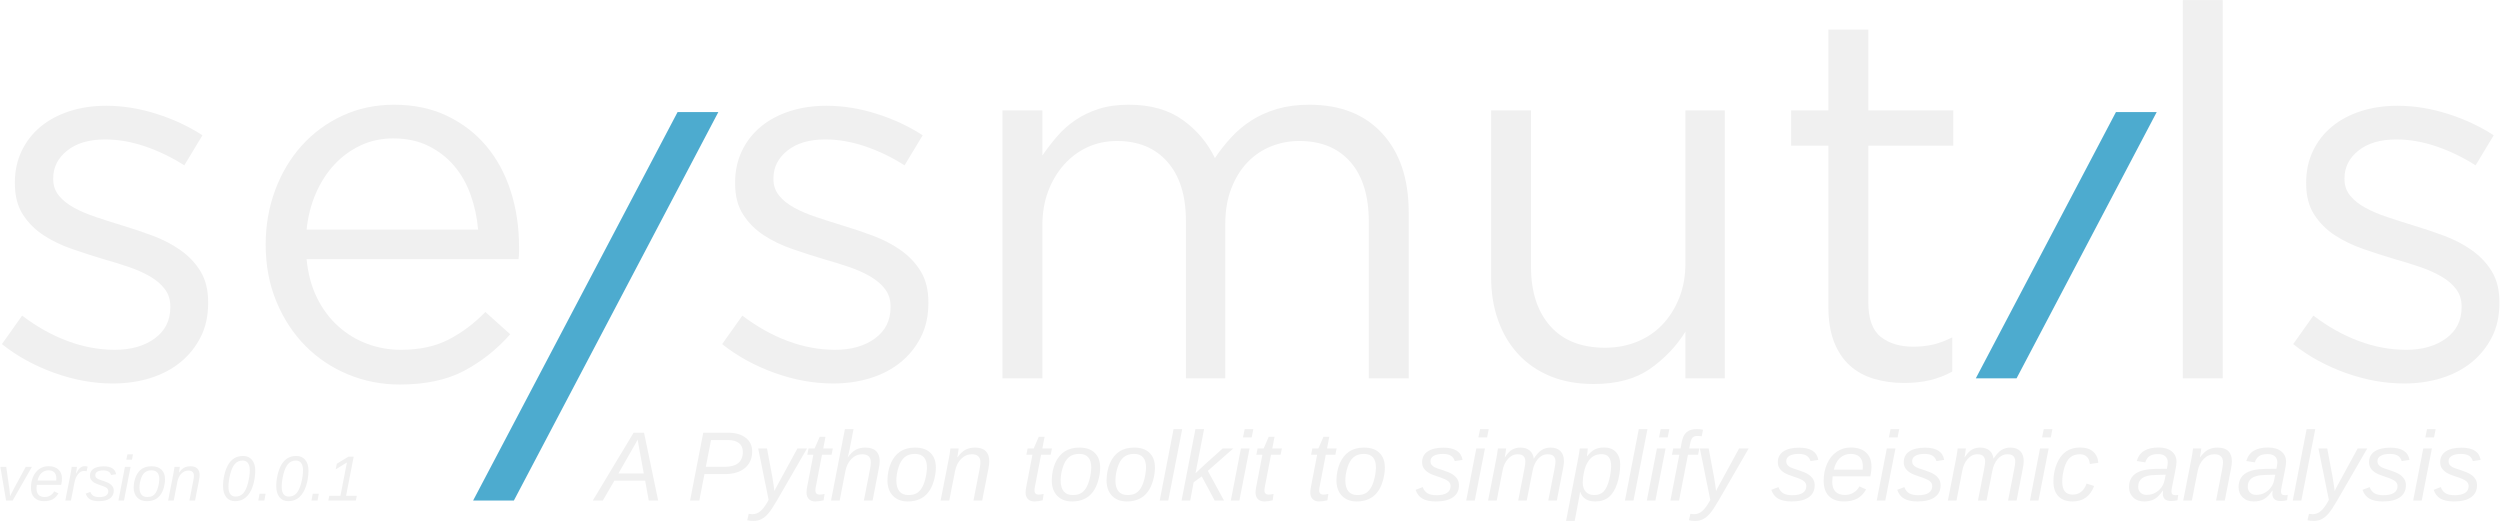
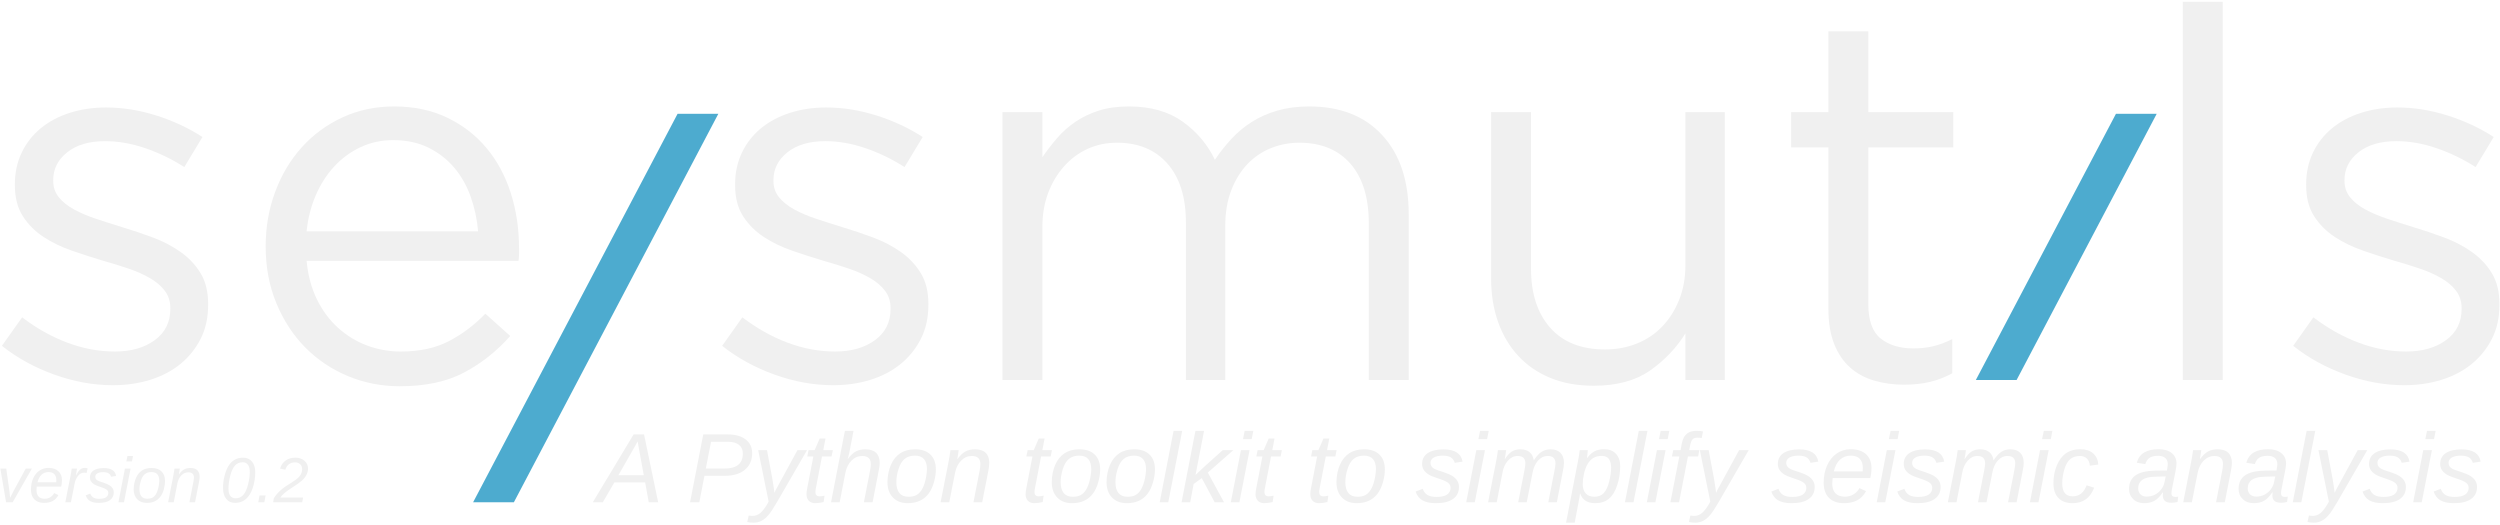
- <svg xmlns="http://www.w3.org/2000/svg" width="100%" height="100%" viewBox="0 0 1001 209" version="1.1" xml:space="preserve" style="fill-rule:evenodd;clip-rule:evenodd;stroke-linejoin:round;stroke-miterlimit:2;">
-   <g transform="matrix(1,0,0,1,-47,-1091)">
-     <g transform="matrix(0.427944,0,0,0.185875,0,1061.54)">
+ <svg xmlns="http://www.w3.org/2000/svg" width="100%" height="100%" viewBox="0 0 1001 210" version="1.1" xml:space="preserve" style="fill-rule:evenodd;clip-rule:evenodd;stroke-linejoin:round;stroke-miterlimit:2;">
+   <g transform="matrix(1,0,0,1,-47,-1570)">
+     <g transform="matrix(0.427944,0,0,0.185875,0,1541.23)">
      <g id="logo" transform="matrix(2.48695,0,0,5.72576,-1796.66,-3402.55)">
        <g transform="matrix(1,0,0,1,128.458,-95.3773)">
          <path d="M716.447,831.37L716.447,830.98C716.447,826.432 715.505,822.598 713.621,819.479C711.736,816.36 709.235,813.696 706.116,811.486C702.997,809.277 699.52,807.458 695.686,806.028C691.853,804.599 687.986,803.299 684.088,802.129C680.709,801.09 677.46,800.05 674.341,799.01C671.222,797.971 668.46,796.801 666.056,795.501C663.651,794.202 661.735,792.675 660.305,790.92C658.875,789.166 658.161,787.119 658.161,784.78L658.161,784.39C658.161,780.231 659.915,776.755 663.424,773.961C666.933,771.167 671.676,769.77 677.655,769.77C682.593,769.77 687.629,770.647 692.762,772.401C697.896,774.156 702.802,776.527 707.48,779.517L714.303,768.21C709.105,764.831 703.321,762.134 696.953,760.12C690.585,758.106 684.282,757.099 678.044,757.099C673.106,757.099 668.525,757.781 664.301,759.145C660.078,760.51 656.439,762.459 653.385,764.994C650.331,767.528 647.959,770.582 646.269,774.156C644.58,777.73 643.735,781.661 643.735,785.949L643.735,786.339C643.735,791.018 644.742,794.917 646.757,798.036C648.771,801.155 651.37,803.754 654.554,805.833C657.738,807.913 661.312,809.635 665.276,810.999C669.24,812.364 673.171,813.631 677.07,814.8C680.319,815.71 683.47,816.685 686.524,817.725C689.578,818.764 692.275,819.966 694.614,821.331C696.953,822.695 698.805,824.287 700.17,826.107C701.535,827.926 702.217,830.071 702.217,832.54L702.217,832.93C702.217,837.868 700.267,841.767 696.369,844.626C692.47,847.485 687.466,848.915 681.358,848.915C675.38,848.915 669.435,847.81 663.521,845.601C657.608,843.391 651.923,840.207 646.464,836.049L638.862,846.77C644.58,851.319 651.143,854.925 658.551,857.59C665.958,860.254 673.301,861.586 680.579,861.586C685.647,861.586 690.358,860.903 694.712,859.539C699.065,858.174 702.834,856.192 706.018,853.593C709.202,850.994 711.736,847.843 713.621,844.139C715.505,840.435 716.447,836.179 716.447,831.37Z" style="fill:rgb(240,240,240);fill-rule:nonzero;" />
          <path d="M753.486,814.8L833.216,814.8C833.346,813.891 833.411,813.046 833.411,812.266L833.411,810.122C833.411,802.714 832.371,795.761 830.292,789.263C828.212,782.765 825.158,777.112 821.13,772.304C817.101,767.495 812.162,763.694 806.314,760.9C800.466,758.106 793.838,756.709 786.43,756.709C779.413,756.709 772.947,758.073 767.034,760.802C761.121,763.532 756.02,767.268 751.731,772.011C747.443,776.755 744.096,782.343 741.692,788.776C739.288,795.209 738.086,802.064 738.086,809.342C738.086,817.14 739.435,824.287 742.134,830.785C744.832,837.283 748.471,842.839 753.05,847.453C757.629,852.066 762.973,855.64 769.081,858.174C775.189,860.709 781.687,861.976 788.575,861.976C798.192,861.976 806.249,860.254 812.747,856.81C819.245,853.366 825.028,848.785 830.097,843.067L820.74,834.684C816.581,838.973 812,842.417 806.996,845.016C801.993,847.615 795.982,848.915 788.965,848.915C784.546,848.915 780.322,848.167 776.294,846.673C772.265,845.178 768.626,842.969 765.377,840.045C762.128,837.121 759.464,833.547 757.385,829.323C755.305,825.1 754.006,820.259 753.486,814.8ZM753.486,803.689C754.002,798.75 755.164,794.202 756.973,790.043C758.783,785.885 761.108,782.278 763.95,779.224C766.792,776.17 770.085,773.766 773.831,772.011C777.576,770.257 781.645,769.38 786.037,769.38C791.075,769.38 795.5,770.322 799.312,772.206C803.123,774.091 806.353,776.592 809.001,779.711C811.649,782.83 813.715,786.469 815.201,790.628C816.686,794.787 817.623,799.14 818.01,803.689L753.486,803.689Z" style="fill:rgb(240,240,240);fill-rule:nonzero;" />
          <path d="M987.412,831.37L987.412,830.98C987.412,826.432 986.47,822.598 984.586,819.479C982.701,816.36 980.2,813.696 977.081,811.486C973.962,809.277 970.485,807.458 966.651,806.028C962.818,804.599 958.951,803.299 955.053,802.129C951.674,801.09 948.425,800.05 945.306,799.01C942.187,797.971 939.425,796.801 937.021,795.501C934.616,794.202 932.7,792.675 931.27,790.92C929.84,789.166 929.126,787.119 929.126,784.78L929.126,784.39C929.126,780.231 930.88,776.755 934.389,773.961C937.898,771.167 942.641,769.77 948.62,769.77C953.558,769.77 958.594,770.647 963.727,772.401C968.861,774.156 973.767,776.527 978.445,779.517L985.268,768.21C980.07,764.831 974.286,762.134 967.918,760.12C961.55,758.106 955.247,757.099 949.009,757.099C944.071,757.099 939.49,757.781 935.266,759.145C931.043,760.51 927.404,762.459 924.35,764.994C921.296,767.528 918.924,770.582 917.234,774.156C915.545,777.73 914.7,781.661 914.7,785.949L914.7,786.339C914.7,791.018 915.707,794.917 917.722,798.036C919.736,801.155 922.335,803.754 925.519,805.833C928.703,807.913 932.277,809.635 936.241,810.999C940.205,812.364 944.136,813.631 948.035,814.8C951.284,815.71 954.435,816.685 957.489,817.725C960.543,818.764 963.24,819.966 965.579,821.331C967.918,822.695 969.77,824.287 971.135,826.107C972.5,827.926 973.182,830.071 973.182,832.54L973.182,832.93C973.182,837.868 971.232,841.767 967.334,844.626C963.435,847.485 958.431,848.915 952.323,848.915C946.345,848.915 940.4,847.81 934.486,845.601C928.573,843.391 922.888,840.207 917.429,836.049L909.827,846.77C915.545,851.319 922.108,854.925 929.516,857.59C936.923,860.254 944.266,861.586 951.544,861.586C956.612,861.586 961.323,860.903 965.677,859.539C970.03,858.174 973.799,856.192 976.983,853.593C980.167,850.994 982.701,847.843 984.586,844.139C986.47,840.435 987.412,836.179 987.412,831.37Z" style="fill:rgb(240,240,240);fill-rule:nonzero;" />
          <path d="M1095.21,776.787C1092.48,771.069 1088.46,766.293 1083.13,762.459C1077.8,758.626 1071.04,756.709 1062.85,756.709C1058.57,756.709 1054.8,757.228 1051.55,758.268C1048.3,759.308 1045.37,760.705 1042.78,762.459C1040.18,764.214 1037.87,766.261 1035.86,768.6C1033.84,770.939 1031.99,773.343 1030.3,775.813L1030.3,758.853L1015.29,758.853L1015.29,859.636L1030.3,859.636L1030.3,802.129C1030.3,797.451 1031.01,793.195 1032.44,789.361C1033.87,785.527 1035.86,782.181 1038.39,779.322C1040.92,776.462 1043.88,774.253 1047.26,772.694C1050.64,771.134 1054.34,770.354 1058.37,770.354C1066.43,770.354 1072.76,772.986 1077.38,778.249C1081.99,783.513 1084.3,790.888 1084.3,800.375L1084.3,859.636L1099.11,859.636L1099.11,801.545C1099.11,796.606 1099.86,792.188 1101.35,788.289C1102.85,784.39 1104.86,781.109 1107.4,778.444C1109.93,775.78 1112.89,773.766 1116.27,772.401C1119.65,771.037 1123.22,770.354 1126.99,770.354C1135.18,770.354 1141.58,772.986 1146.19,778.249C1150.8,783.513 1153.11,791.018 1153.11,800.765L1153.11,859.636L1168.12,859.636L1168.12,797.256C1168.12,784.65 1164.81,774.741 1158.18,767.528C1151.55,760.315 1142.39,756.709 1130.69,756.709C1126.27,756.709 1122.28,757.228 1118.7,758.268C1115.13,759.308 1111.91,760.737 1109.05,762.557C1106.19,764.376 1103.63,766.521 1101.35,768.99C1099.08,771.459 1097.03,774.058 1095.21,776.787Z" style="fill:rgb(240,240,240);fill-rule:nonzero;" />
          <path d="M1272.22,816.555C1272.22,821.233 1271.44,825.522 1269.88,829.421C1268.32,833.32 1266.21,836.666 1263.54,839.46C1260.88,842.254 1257.69,844.399 1253.99,845.893C1250.29,847.388 1246.29,848.135 1242,848.135C1233.04,848.135 1226.15,845.406 1221.34,839.948C1216.53,834.489 1214.13,827.082 1214.13,817.725L1214.13,758.853L1199.12,758.853L1199.12,821.428C1199.12,827.406 1199.99,832.865 1201.75,837.803C1203.5,842.742 1206.04,846.998 1209.35,850.572C1212.66,854.146 1216.69,856.907 1221.44,858.857C1226.18,860.806 1231.61,861.781 1237.71,861.781C1246.42,861.781 1253.5,859.864 1258.96,856.03C1264.42,852.196 1268.84,847.55 1272.22,842.092L1272.22,859.636L1287.03,859.636L1287.03,758.853L1272.22,758.853L1272.22,816.555Z" style="fill:rgb(240,240,240);fill-rule:nonzero;" />
          <path d="M1341.03,772.109L1373,772.109L1373,758.853L1341.03,758.853L1341.03,728.443L1326.02,728.443L1326.02,758.853L1311.99,758.853L1311.99,772.109L1326.02,772.109L1326.02,832.93C1326.02,837.998 1326.74,842.352 1328.16,845.991C1329.6,849.63 1331.58,852.586 1334.11,854.86C1336.64,857.135 1339.67,858.792 1343.18,859.831C1346.68,860.871 1350.45,861.391 1354.48,861.391C1358.12,861.391 1361.4,861.033 1364.33,860.319C1367.25,859.604 1370.01,858.532 1372.61,857.102L1372.61,844.236C1370.01,845.536 1367.58,846.446 1365.3,846.965C1363.03,847.485 1360.59,847.745 1357.99,847.745C1352.92,847.745 1348.83,846.51 1345.71,844.041C1342.59,841.572 1341.03,837.218 1341.03,830.98L1341.03,772.109Z" style="fill:rgb(240,240,240);fill-rule:nonzero;" />
          <rect x="1459.36" y="717.331" width="15.01" height="142.305" style="fill:rgb(240,240,240);fill-rule:nonzero;" />
          <path d="M1578.47,831.37L1578.47,830.98C1578.47,826.432 1577.53,822.598 1575.64,819.479C1573.76,816.36 1571.25,813.696 1568.13,811.486C1565.02,809.277 1561.54,807.458 1557.71,806.028C1553.87,804.599 1550.01,803.299 1546.11,802.129C1542.73,801.09 1539.48,800.05 1536.36,799.01C1533.24,797.971 1530.48,796.801 1528.08,795.501C1525.67,794.202 1523.75,792.675 1522.33,790.92C1520.89,789.166 1520.18,787.119 1520.18,784.78L1520.18,784.39C1520.18,780.231 1521.93,776.755 1525.44,773.961C1528.95,771.167 1533.7,769.77 1539.67,769.77C1544.61,769.77 1549.65,770.647 1554.78,772.401C1559.91,774.156 1564.82,776.527 1569.5,779.517L1576.32,768.21C1571.12,764.831 1565.34,762.134 1558.97,760.12C1552.61,758.106 1546.3,757.099 1540.06,757.099C1535.12,757.099 1530.54,757.781 1526.32,759.145C1522.1,760.51 1518.46,762.459 1515.4,764.994C1512.35,767.528 1509.98,770.582 1508.29,774.156C1506.6,777.73 1505.76,781.661 1505.76,785.949L1505.76,786.339C1505.76,791.018 1506.76,794.917 1508.78,798.036C1510.79,801.155 1513.39,803.754 1516.57,805.833C1519.76,807.913 1523.33,809.635 1527.3,810.999C1531.26,812.364 1535.19,813.631 1539.09,814.8C1542.34,815.71 1545.49,816.685 1548.54,817.725C1551.6,818.764 1554.29,819.966 1556.63,821.331C1558.97,822.695 1560.83,824.287 1562.19,826.107C1563.55,827.926 1564.24,830.071 1564.24,832.54L1564.24,832.93C1564.24,837.868 1562.29,841.767 1558.39,844.626C1554.49,847.485 1549.49,848.915 1543.38,848.915C1537.4,848.915 1531.45,847.81 1525.54,845.601C1519.63,843.391 1513.94,840.207 1508.48,836.049L1500.88,846.77C1506.6,851.319 1513.16,854.925 1520.57,857.59C1527.98,860.254 1535.32,861.586 1542.6,861.586C1547.67,861.586 1552.38,860.903 1556.73,859.539C1561.09,858.174 1564.85,856.192 1568.04,853.593C1571.22,850.994 1573.76,847.843 1575.64,844.139C1577.53,840.435 1578.47,836.179 1578.47,831.37Z" style="fill:rgb(240,240,240);fill-rule:nonzero;" />
        </g>
        <g transform="matrix(2.05883,0,0,2.05883,-306.591,-959.602)">
          <g transform="matrix(18,0,0,18,974.931,859.636)">
                    </g>
          <text x="630.479px" y="859.636px" style="font-family:'Arial-ItalicMT', 'Arial', sans-serif;font-style:italic;font-size:18px;fill:rgb(240,240,240);">A<tspan x="641.817px 646.818px " y="859.636px 859.636px "> P</tspan>ython toolkit to simplify seismic analysis</text>
        </g>
        <g transform="matrix(2.08557,0,0,2.08557,-549.485,-982.58)">
-           <g transform="matrix(11.5077,0,0,11.5077,696.368,859.636)">
+           <g transform="matrix(11.5077,0,0,11.5077,686.77,859.636)">
                    </g>
-           <text x="630.479px" y="859.636px" style="font-family:'Arial-ItalicMT', 'Arial', sans-serif;font-style:italic;font-size:11.508px;fill:rgb(240,240,240);">version 0.0.1</text>
+           <text x="630.479px" y="859.636px" style="font-family:'Arial-ItalicMT', 'Arial', sans-serif;font-style:italic;font-size:11.508px;fill:rgb(240,240,240);">version 0.2</text>
        </g>
        <g transform="matrix(1.02157,0,-0.370485,0.703883,1165.82,159.175)">
          <rect x="648.609" y="717.331" width="15.01" height="142.305" style="fill:rgb(77,171,207);fill-rule:nonzero;" />
        </g>
        <g transform="matrix(1.02157,0,-0.540581,1.02705,746.693,-72.641)">
          <rect x="648.609" y="717.331" width="15.01" height="142.305" style="fill:rgb(77,171,207);fill-rule:nonzero;" />
        </g>
      </g>
    </g>
  </g>
</svg>
